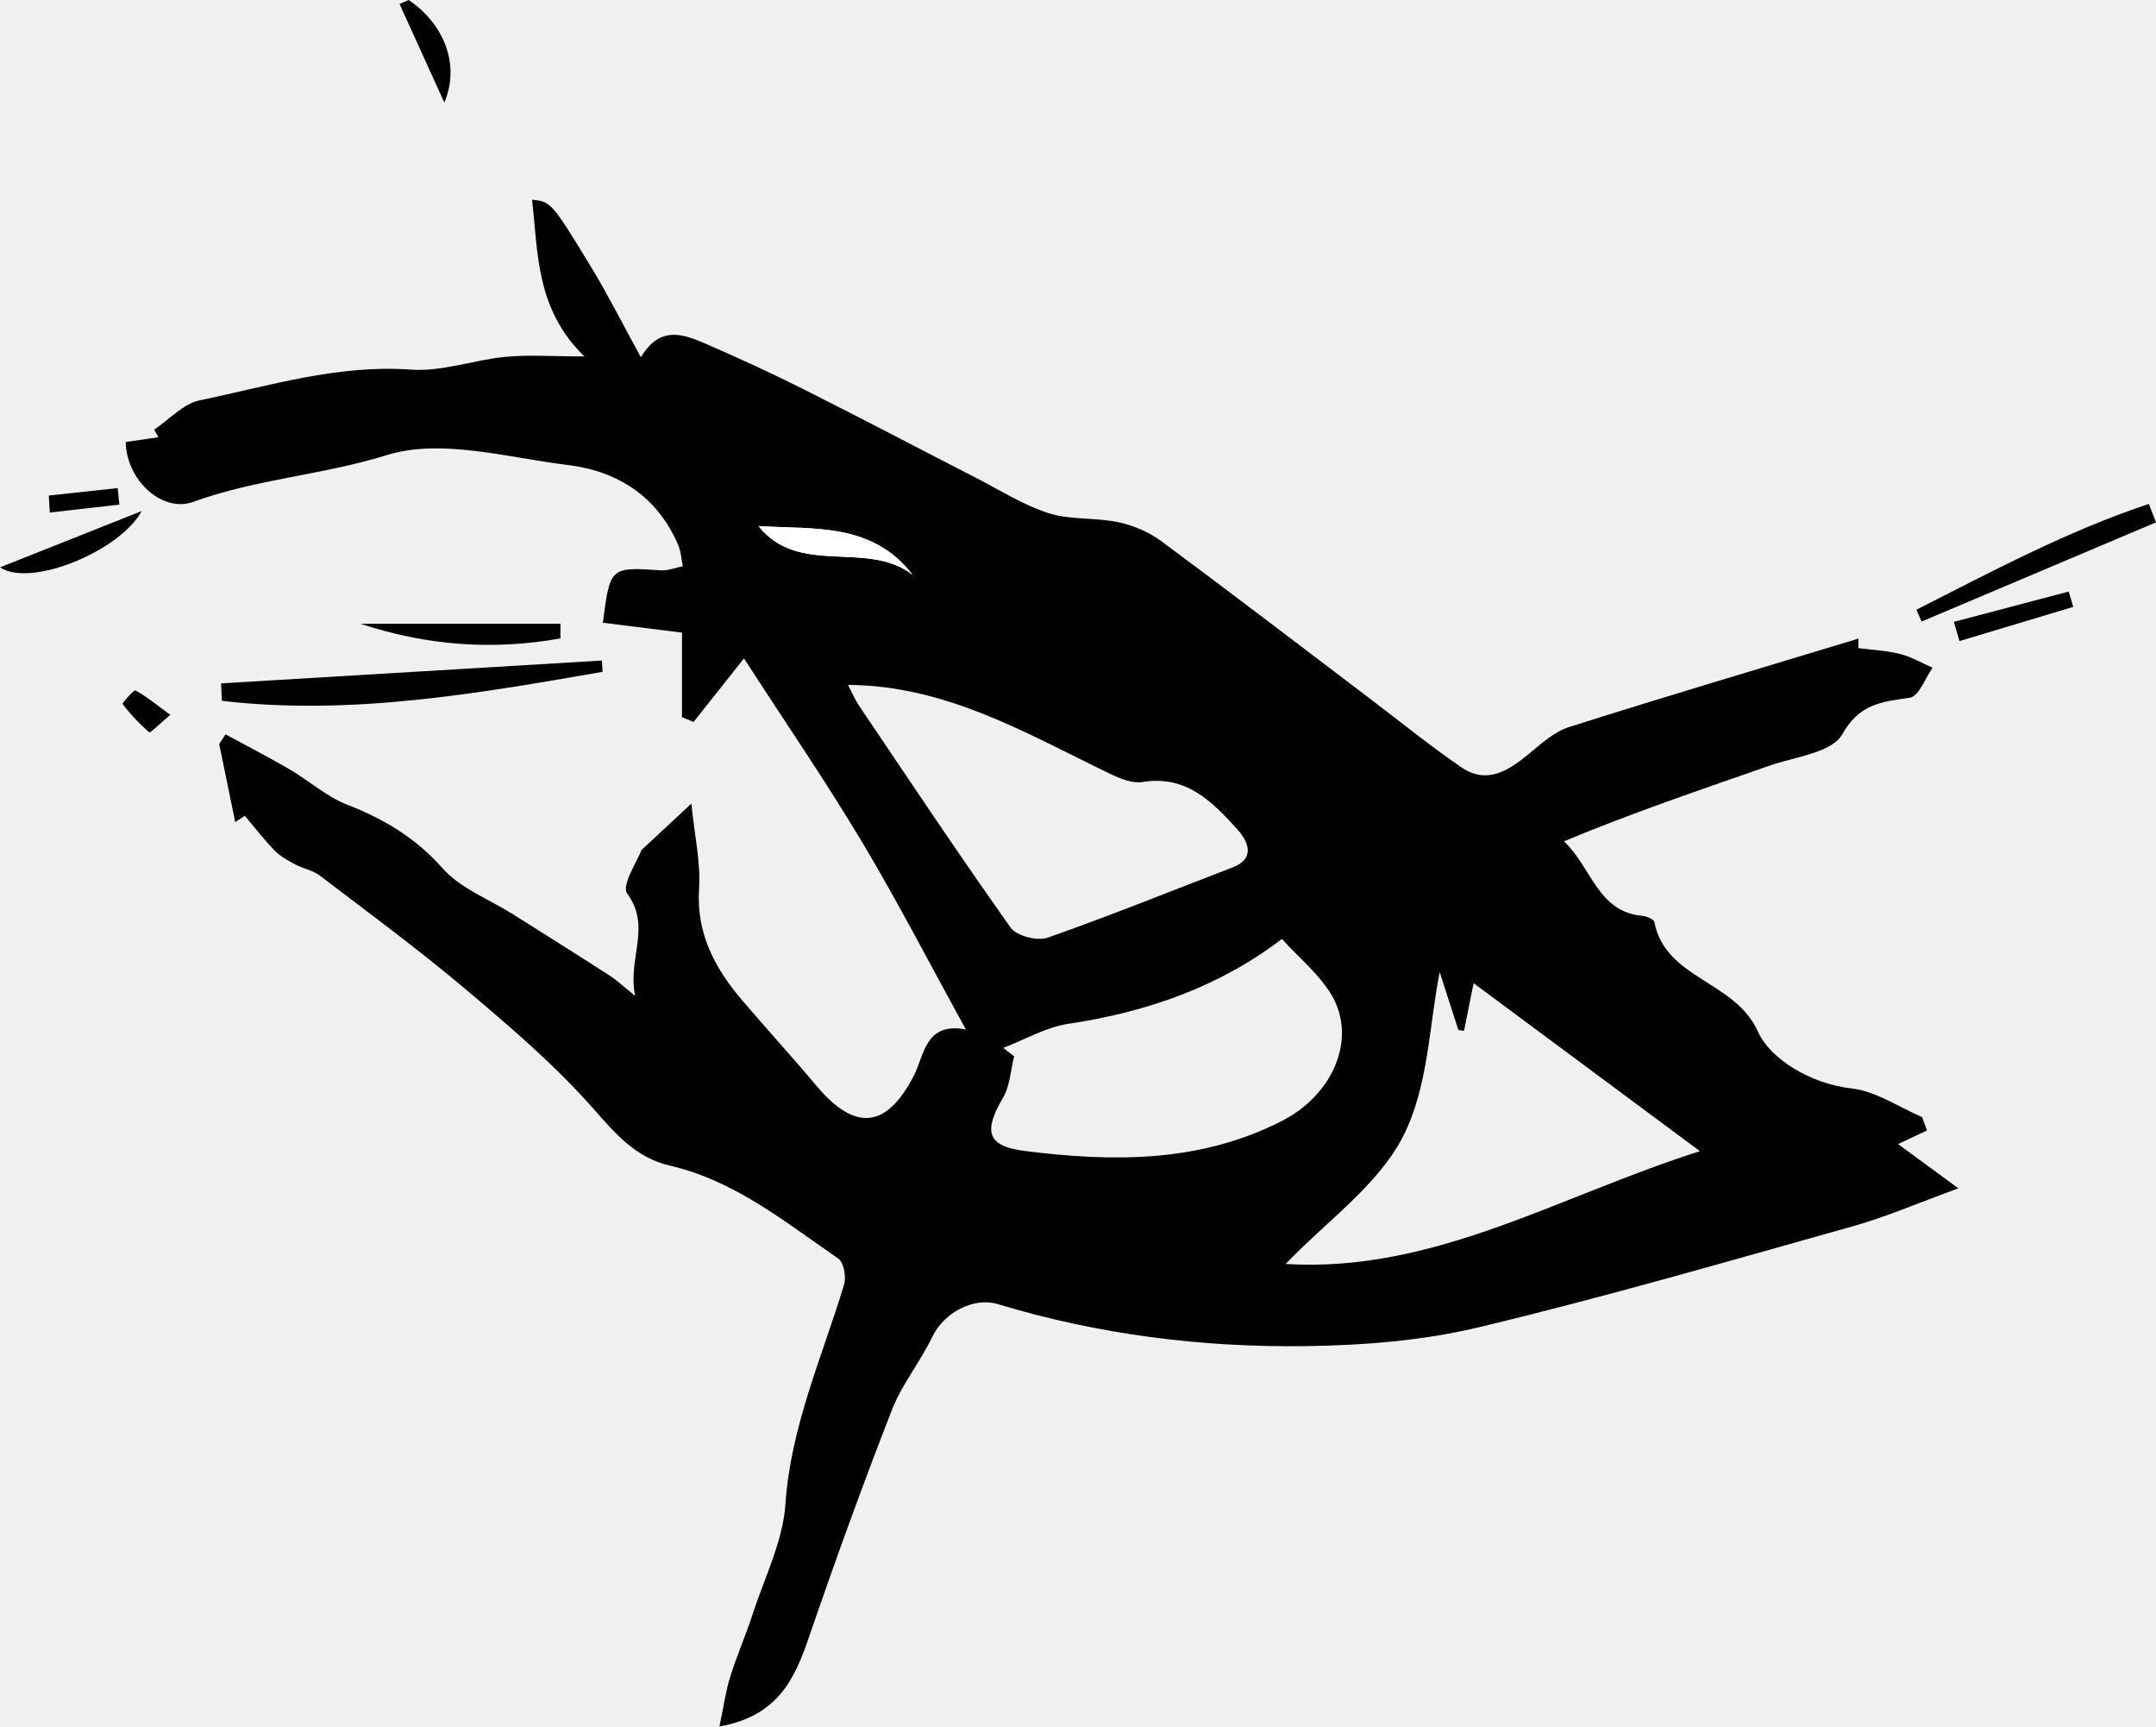
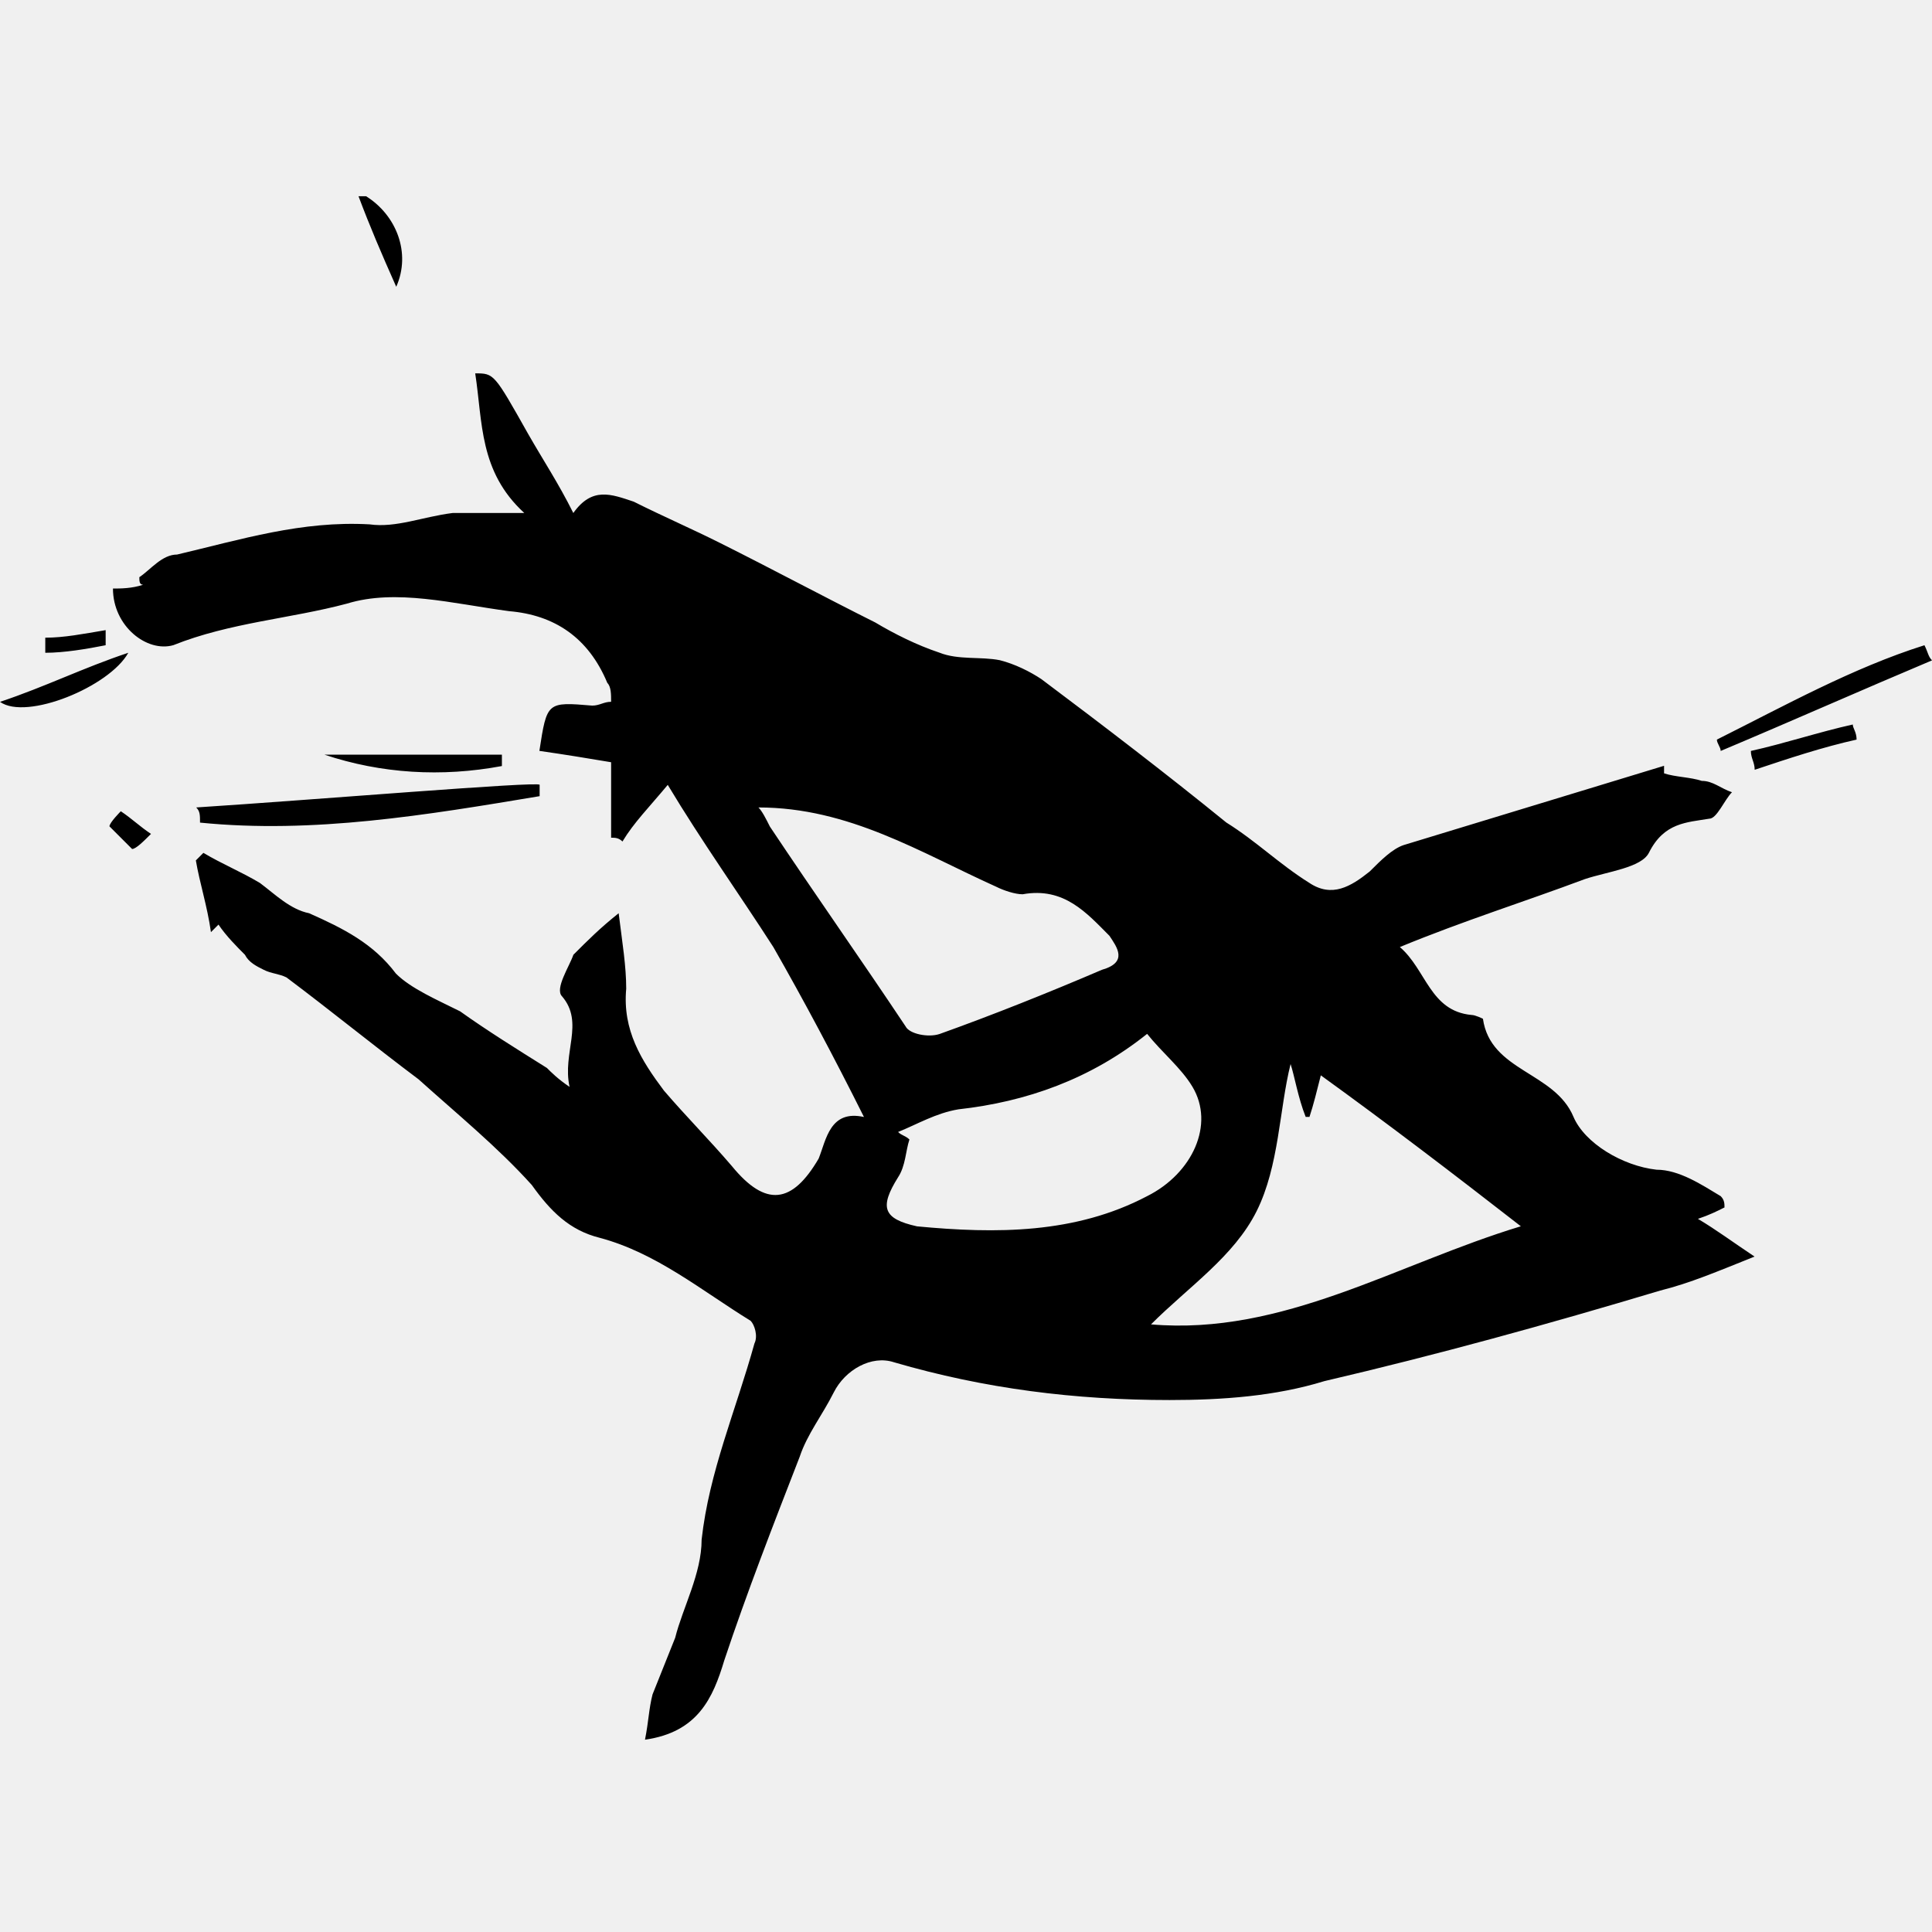
- <svg xmlns="http://www.w3.org/2000/svg" version="1.1" id="Layer_1" x="0px" y="0px" width="312.811px" height="250.42px" viewBox="0 0 312.811 250.42" enable-background="new 0 0 312.811 250.42" xml:space="preserve">
-   <g>
-     <path d="M279.584,163.974c-0.236-0.648-0.473-1.297-0.709-1.943c-3.395-1.447-6.693-3.756-10.203-4.148   c-6.061-0.676-11.865-4.35-13.578-8.182c-3.359-7.516-13.441-7.633-15.063-15.949c-0.078-0.406-1.086-0.85-1.693-0.902   c-6.553-0.561-7.375-7.008-11.426-10.82c9.982-4.16,19.889-7.494,29.75-10.947c3.721-1.303,9.109-1.885,10.617-4.556   c2.57-4.557,5.803-4.706,9.844-5.333c1.283-0.201,2.193-2.823,3.273-4.337c-1.559-0.683-3.061-1.58-4.688-1.992   c-1.975-0.5-4.053-0.591-6.086-0.858c0.008-0.459,0.014-0.919,0.021-1.379c-14.014,4.248-28.055,8.407-42.01,12.836   c-2.189,0.694-4.1,2.479-5.943,3.996c-2.941,2.42-6.043,4.313-9.66,1.838c-4.496-3.074-8.734-6.525-13.082-9.817   c-10.137-7.677-20.225-15.417-30.445-22.979c-1.797-1.329-4.063-2.297-6.254-2.76c-3.311-0.699-6.908-0.295-10.086-1.303   c-3.674-1.165-7.037-3.324-10.508-5.104c-8.33-4.27-16.613-8.631-24.977-12.832c-4.618-2.32-9.322-4.482-14.063-6.543   c-3.308-1.438-6.778-2.898-9.634,1.858c-2.627-4.79-4.754-9.028-7.209-13.069c-5.79-9.528-5.854-9.49-8.576-9.781   c0.889,7.705,0.506,15.842,7.592,22.73c-4.731,0-8.133-0.259-11.479,0.064c-4.58,0.441-9.178,2.175-13.658,1.852   C49.02,52.843,39.082,55.97,28.97,58.07c-2.39,0.496-4.409,2.781-6.598,4.243c0.208,0.368,0.416,0.737,0.624,1.106   c-1.599,0.232-3.198,0.465-4.756,0.691c0.107,5.605,5.348,10.301,9.789,8.686c9.095-3.308,18.801-3.891,28.105-6.787   c7.864-2.447,17.503,0.369,26.285,1.445c7.251,0.891,12.987,4.586,15.993,11.631c0.4,0.938,0.445,2.025,0.654,3.045   c-1.058,0.21-2.132,0.662-3.172,0.594c-7.369-0.48-7.367-0.516-8.428,7.601c4.051,0.507,8.102,1.014,11.482,1.437   c0,4.193,0,8.232,0,12.272c0.561,0.226,1.121,0.452,1.682,0.678c2.183-2.751,4.365-5.501,7.313-9.21   c5.961,9.216,11.801,17.73,17.094,26.571c5.205,8.696,9.855,17.724,15.105,27.253c-5.925-1.131-6.014,3.717-7.573,6.734   c-3.933,7.609-8.489,8.137-14.133,1.41c-3.518-4.193-7.224-8.229-10.771-12.396c-3.959-4.654-6.664-9.688-6.238-16.201   c0.246-3.781-0.65-7.637-1.118-12.311c-2.813,2.619-4.708,4.384-7.247,6.746c-0.533,1.493-2.943,5.125-2.061,6.316   c3.564,4.813,0.012,9.414,1.15,14.834c-1.709-1.375-2.645-2.275-3.716-2.965c-4.647-2.996-9.333-5.934-14.01-8.885   c-3.46-2.184-7.626-3.74-10.229-6.682c-3.92-4.428-8.493-7.128-13.843-9.22c-2.995-1.171-5.53-3.478-8.357-5.129   c-3.04-1.774-6.178-3.381-9.272-5.062c-0.307,0.469-0.613,0.938-0.919,1.406c0.775,3.775,1.55,7.55,2.325,11.324   c0.463-0.305,0.927-0.609,1.391-0.914c1.424,1.682,2.772,3.438,4.304,5.016c0.809,0.834,1.893,1.441,2.933,2   c1.19,0.637,2.639,0.887,3.685,1.684c7.107,5.416,14.315,10.723,21.139,16.479c6.424,5.42,12.884,10.938,18.426,17.207   c3.294,3.729,6.215,7.209,11.203,8.361c9.401,2.168,16.713,8.197,24.404,13.461c0.805,0.551,1.189,2.668,0.852,3.781   c-3.18,10.518-7.741,20.566-8.51,31.854c-0.365,5.377-3.015,10.611-4.73,15.877c-1.005,3.088-2.317,6.076-3.283,9.174   c-0.657,2.105-0.953,4.324-1.559,7.193c8.485-1.496,10.905-6.885,12.979-12.928c3.795-11.059,7.781-22.059,12.027-32.951   c1.459-3.742,4.13-6.996,5.883-10.648c1.644-3.428,5.91-5.816,9.533-4.721c14.549,4.398,29.498,6.285,44.611,6.084   c8.4-0.113,16.99-0.783,25.129-2.732c18.24-4.363,36.275-9.604,54.342-14.67c4.762-1.336,9.336-3.334,15.254-5.484   c-3.695-2.711-6.016-4.414-8.752-6.42C277.016,165.183,278.299,164.578,279.584,163.974z M110.05,76.308   c8.026,0.498,16.528-0.548,22.362,7.075C125.811,78.255,115.953,83.705,110.05,76.308z M124.658,102.386   c-0.678-1.006-1.148-2.152-1.615-3.043c14.313,0.089,25.967,7.102,38.059,12.914c1.439,0.691,3.223,1.414,4.688,1.172   c6.324-1.047,10.131,2.89,13.719,6.852c1.26,1.389,3.004,4.133-0.715,5.555c-8.93,3.418-17.793,7.023-26.816,10.176   c-1.485,0.52-4.49-0.258-5.347-1.463C139.115,123.962,131.918,113.152,124.658,102.386z M148.713,166.951   c-5.534-0.699-6.058-2.822-3.193-7.715c1.013-1.73,1.107-3.998,1.621-6.021c-0.525-0.404-1.051-0.811-1.577-1.217   c3.138-1.201,6.187-3.006,9.432-3.492c11.403-1.707,21.927-5.375,30.995-12.316c2.508,2.779,5.484,5.164,7.264,8.242   c3.625,6.273,0.146,14.342-7.166,18.107C174.172,168.671,161.484,168.56,148.713,166.951z M186.529,183.335   c5.949-6.201,13.342-11.359,17.008-18.445c3.742-7.232,3.82-16.359,5.348-23.885c0.643,1.996,1.674,5.195,2.707,8.395   c0.273,0.041,0.549,0.082,0.822,0.121c0.428-2.125,0.854-4.248,1.389-6.916c10.877,8.072,21.559,15.998,32.844,24.373   C226.23,173.427,208.025,184.675,186.529,183.335z" />
-     <path d="M32.194,101.656c18.657,2.172,36.947-1.033,55.238-4.208c-0.035-0.546-0.07-1.091-0.106-1.637   c-18.419,1.104-36.839,2.208-55.259,3.312C32.109,99.968,32.151,100.812,32.194,101.656z" />
-     <path d="M312.811,75.767c-0.346-0.891-0.693-1.783-1.039-2.674c-11.777,3.902-22.689,9.762-33.723,15.342   c0.25,0.574,0.498,1.146,0.748,1.721C290.135,85.36,301.475,80.564,312.811,75.767z" />
-     <path d="M81.322,90.476c-9.672,0-19.346,0-29.018,0c9.616,3.176,19.279,3.885,29.004,2.123   C81.313,91.892,81.318,91.183,81.322,90.476z" />
-     <path d="M20.552,74.13C13.502,76.931,7.03,79.502,0,82.294C4.496,85.294,17.474,79.869,20.552,74.13z" />
-     <path d="M283.482,90.199c0.271,0.93,0.543,1.859,0.814,2.79c5.502-1.654,11.004-3.308,16.508-4.962   c-0.217-0.741-0.436-1.482-0.654-2.224C294.594,87.268,289.039,88.734,283.482,90.199z" />
-     <path d="M59.282,0c-0.436,0.195-0.871,0.392-1.308,0.587c2.002,4.403,4.002,8.808,6.496,14.295C66.853,9.208,64.262,3.338,59.282,0   z" />
-     <path d="M17.317,73.192c-0.081-0.799-0.162-1.599-0.243-2.397c-3.331,0.361-6.662,0.724-9.994,1.086   c0.048,0.82,0.097,1.641,0.145,2.461C10.589,73.958,13.953,73.576,17.317,73.192z" />
-     <path d="M17.789,102.117c1.139,1.5,2.449,2.893,3.886,4.107c0.129,0.109,1.465-1.208,3.036-2.535   c-2.077-1.52-3.48-2.689-5.059-3.539C19.429,100.029,17.689,101.986,17.789,102.117z" />
-     <path fill="#FFFFFF" d="M110.05,76.308c5.903,7.396,15.761,1.947,22.362,7.075C126.578,75.76,118.076,76.806,110.05,76.308z" />
-   </g>
+ <svg xmlns="http://www.w3.org/2000/svg" version="1.1" width="32" height="32" viewBox="0 0 32 32">
+   <path d="M28.563 20c0-0.063 0-0.125-0.063-0.188-0.313-0.188-0.688-0.438-1.063-0.438-0.563-0.063-1.188-0.438-1.375-0.875-0.313-0.75-1.375-0.75-1.5-1.625 0 0-0.125-0.063-0.188-0.063-0.688-0.063-0.75-0.75-1.188-1.125 1.063-0.438 2.063-0.75 3.063-1.125 0.375-0.125 0.938-0.188 1.063-0.438 0.25-0.5 0.625-0.5 1-0.563 0.125 0 0.25-0.313 0.375-0.438-0.188-0.063-0.313-0.188-0.5-0.188-0.188-0.063-0.438-0.063-0.625-0.125 0 0 0-0.063 0-0.125-1.438 0.438-2.875 0.875-4.313 1.313-0.188 0.063-0.375 0.25-0.563 0.438-0.313 0.25-0.625 0.438-1 0.188-0.5-0.313-0.875-0.688-1.375-1-1-0.813-2.063-1.625-3.063-2.375-0.188-0.125-0.438-0.25-0.688-0.313-0.313-0.063-0.688 0-1-0.125-0.375-0.125-0.75-0.313-1.063-0.5-0.875-0.438-1.688-0.875-2.563-1.313-0.5-0.25-0.938-0.438-1.438-0.688-0.375-0.125-0.688-0.25-1 0.188-0.25-0.5-0.5-0.875-0.75-1.313-0.563-1-0.563-1-0.875-1 0.125 0.813 0.063 1.625 0.813 2.313-0.5 0-0.875 0-1.188 0-0.5 0.063-0.938 0.25-1.375 0.188-1.125-0.063-2.125 0.25-3.188 0.5-0.25 0-0.438 0.25-0.625 0.375 0 0.063 0 0.125 0.063 0.125-0.188 0.063-0.375 0.063-0.5 0.063 0 0.625 0.563 1.063 1 0.938 0.938-0.375 1.938-0.438 2.875-0.688 0.813-0.25 1.75 0 2.688 0.125 0.75 0.063 1.313 0.438 1.625 1.188 0.063 0.063 0.063 0.188 0.063 0.313-0.125 0-0.188 0.063-0.313 0.063-0.75-0.063-0.75-0.063-0.875 0.75 0.438 0.063 0.813 0.125 1.188 0.188 0 0.375 0 0.813 0 1.25 0.063 0 0.125 0 0.188 0.063 0.188-0.313 0.438-0.563 0.75-0.938 0.563 0.938 1.188 1.813 1.75 2.688 0.5 0.875 1 1.813 1.5 2.813-0.563-0.125-0.625 0.375-0.75 0.688-0.438 0.75-0.875 0.813-1.438 0.125-0.375-0.438-0.75-0.813-1.125-1.25-0.375-0.5-0.688-1-0.625-1.688 0-0.375-0.063-0.75-0.125-1.25-0.313 0.25-0.5 0.438-0.75 0.688-0.063 0.188-0.313 0.563-0.188 0.688 0.375 0.438 0 0.938 0.125 1.5-0.188-0.125-0.313-0.25-0.375-0.313-0.5-0.313-1-0.625-1.438-0.938-0.375-0.188-0.813-0.375-1.063-0.625-0.375-0.5-0.875-0.75-1.438-1-0.313-0.063-0.563-0.313-0.813-0.5-0.313-0.188-0.625-0.313-0.938-0.5-0.063 0.063-0.063 0.063-0.125 0.125 0.063 0.375 0.188 0.75 0.25 1.188 0.063-0.063 0.063-0.063 0.125-0.125 0.125 0.188 0.313 0.375 0.438 0.5 0.063 0.125 0.188 0.188 0.313 0.25 0.125 0.063 0.25 0.063 0.375 0.125 0.75 0.563 1.438 1.125 2.188 1.688 0.625 0.563 1.313 1.125 1.875 1.75 0.313 0.438 0.625 0.75 1.125 0.875 0.938 0.25 1.688 0.875 2.5 1.375 0.063 0.063 0.125 0.25 0.063 0.375-0.313 1.125-0.75 2.125-0.875 3.25 0 0.563-0.313 1.125-0.438 1.625-0.125 0.313-0.25 0.625-0.375 0.938-0.063 0.25-0.063 0.438-0.125 0.75 0.875-0.125 1.125-0.688 1.313-1.313 0.375-1.125 0.813-2.25 1.25-3.375 0.125-0.375 0.375-0.688 0.563-1.063 0.188-0.375 0.625-0.625 1-0.5 1.5 0.438 3 0.625 4.563 0.625 0.875 0 1.75-0.063 2.563-0.313 1.875-0.438 3.688-0.938 5.563-1.5 0.5-0.125 0.938-0.313 1.563-0.563-0.375-0.25-0.625-0.438-0.938-0.625 0.188-0.063 0.313-0.125 0.438-0.188zM11.25 11c0.813 0.063 1.688-0.063 2.313 0.75-0.688-0.5-1.688 0-2.313-0.75zM12.75 13.687c-0.063-0.125-0.125-0.25-0.188-0.313 1.5 0 2.688 0.75 3.938 1.313 0.125 0.063 0.313 0.125 0.438 0.125 0.688-0.125 1.063 0.313 1.438 0.688 0.125 0.188 0.313 0.438-0.125 0.563-0.875 0.375-1.813 0.75-2.688 1.063-0.188 0.063-0.5 0-0.563-0.125-0.75-1.125-1.5-2.188-2.25-3.313zM15.188 20.312c-0.563-0.125-0.625-0.313-0.313-0.813 0.125-0.188 0.125-0.438 0.188-0.625-0.063-0.063-0.125-0.063-0.188-0.125 0.313-0.125 0.625-0.313 1-0.375 1.125-0.125 2.188-0.5 3.125-1.25 0.25 0.313 0.563 0.563 0.75 0.875 0.375 0.625 0 1.438-0.75 1.813-1.188 0.625-2.5 0.625-3.813 0.5zM19.063 21.937c0.625-0.625 1.375-1.125 1.75-1.875s0.375-1.688 0.563-2.438c0.063 0.188 0.125 0.563 0.25 0.875 0.063 0 0.063 0 0.063 0 0.063-0.188 0.125-0.438 0.188-0.688 1.125 0.813 2.188 1.625 3.313 2.5-2.063 0.625-3.938 1.813-6.125 1.625zM3.313 13.625c1.875 0.188 3.75-0.125 5.625-0.438 0-0.063 0-0.125 0-0.188s-3.75 0.25-5.688 0.375c0.063 0.063 0.063 0.125 0.063 0.25zM32 10.937c-0.063-0.063-0.063-0.125-0.125-0.25-1.188 0.375-2.313 1-3.438 1.563 0 0.063 0.063 0.125 0.063 0.188 1.188-0.5 2.313-1 3.5-1.5zM8.313 12.5c-1 0-2 0-2.938 0 0.938 0.313 1.938 0.375 2.938 0.188 0-0.063 0-0.125 0-0.188zM2.125 10.812c-0.75 0.25-1.375 0.563-2.125 0.813 0.438 0.313 1.813-0.25 2.125-0.813zM29 12.437c0 0.125 0.063 0.188 0.063 0.313 0.563-0.188 1.125-0.375 1.688-0.5 0-0.125-0.063-0.188-0.063-0.25-0.563 0.125-1.125 0.313-1.688 0.438zM6.063 3.25c-0.063 0-0.063 0-0.125 0 0.188 0.5 0.375 0.938 0.625 1.5 0.25-0.563 0-1.188-0.5-1.5zM1.75 10.687c0-0.063 0-0.125 0-0.25-0.375 0.063-0.688 0.125-1 0.125 0 0.063 0 0.188 0 0.25 0.313 0 0.688-0.063 1-0.125zM1.813 13.687c0.125 0.125 0.25 0.25 0.375 0.375 0.063 0 0.188-0.125 0.313-0.25-0.188-0.125-0.313-0.25-0.5-0.375 0 0-0.188 0.188-0.188 0.25zM11.25 11c0.625 0.75 1.625 0.25 2.313 0.75-0.625-0.813-1.5-0.688-2.313-0.75z" fill="#000000" />
</svg>
